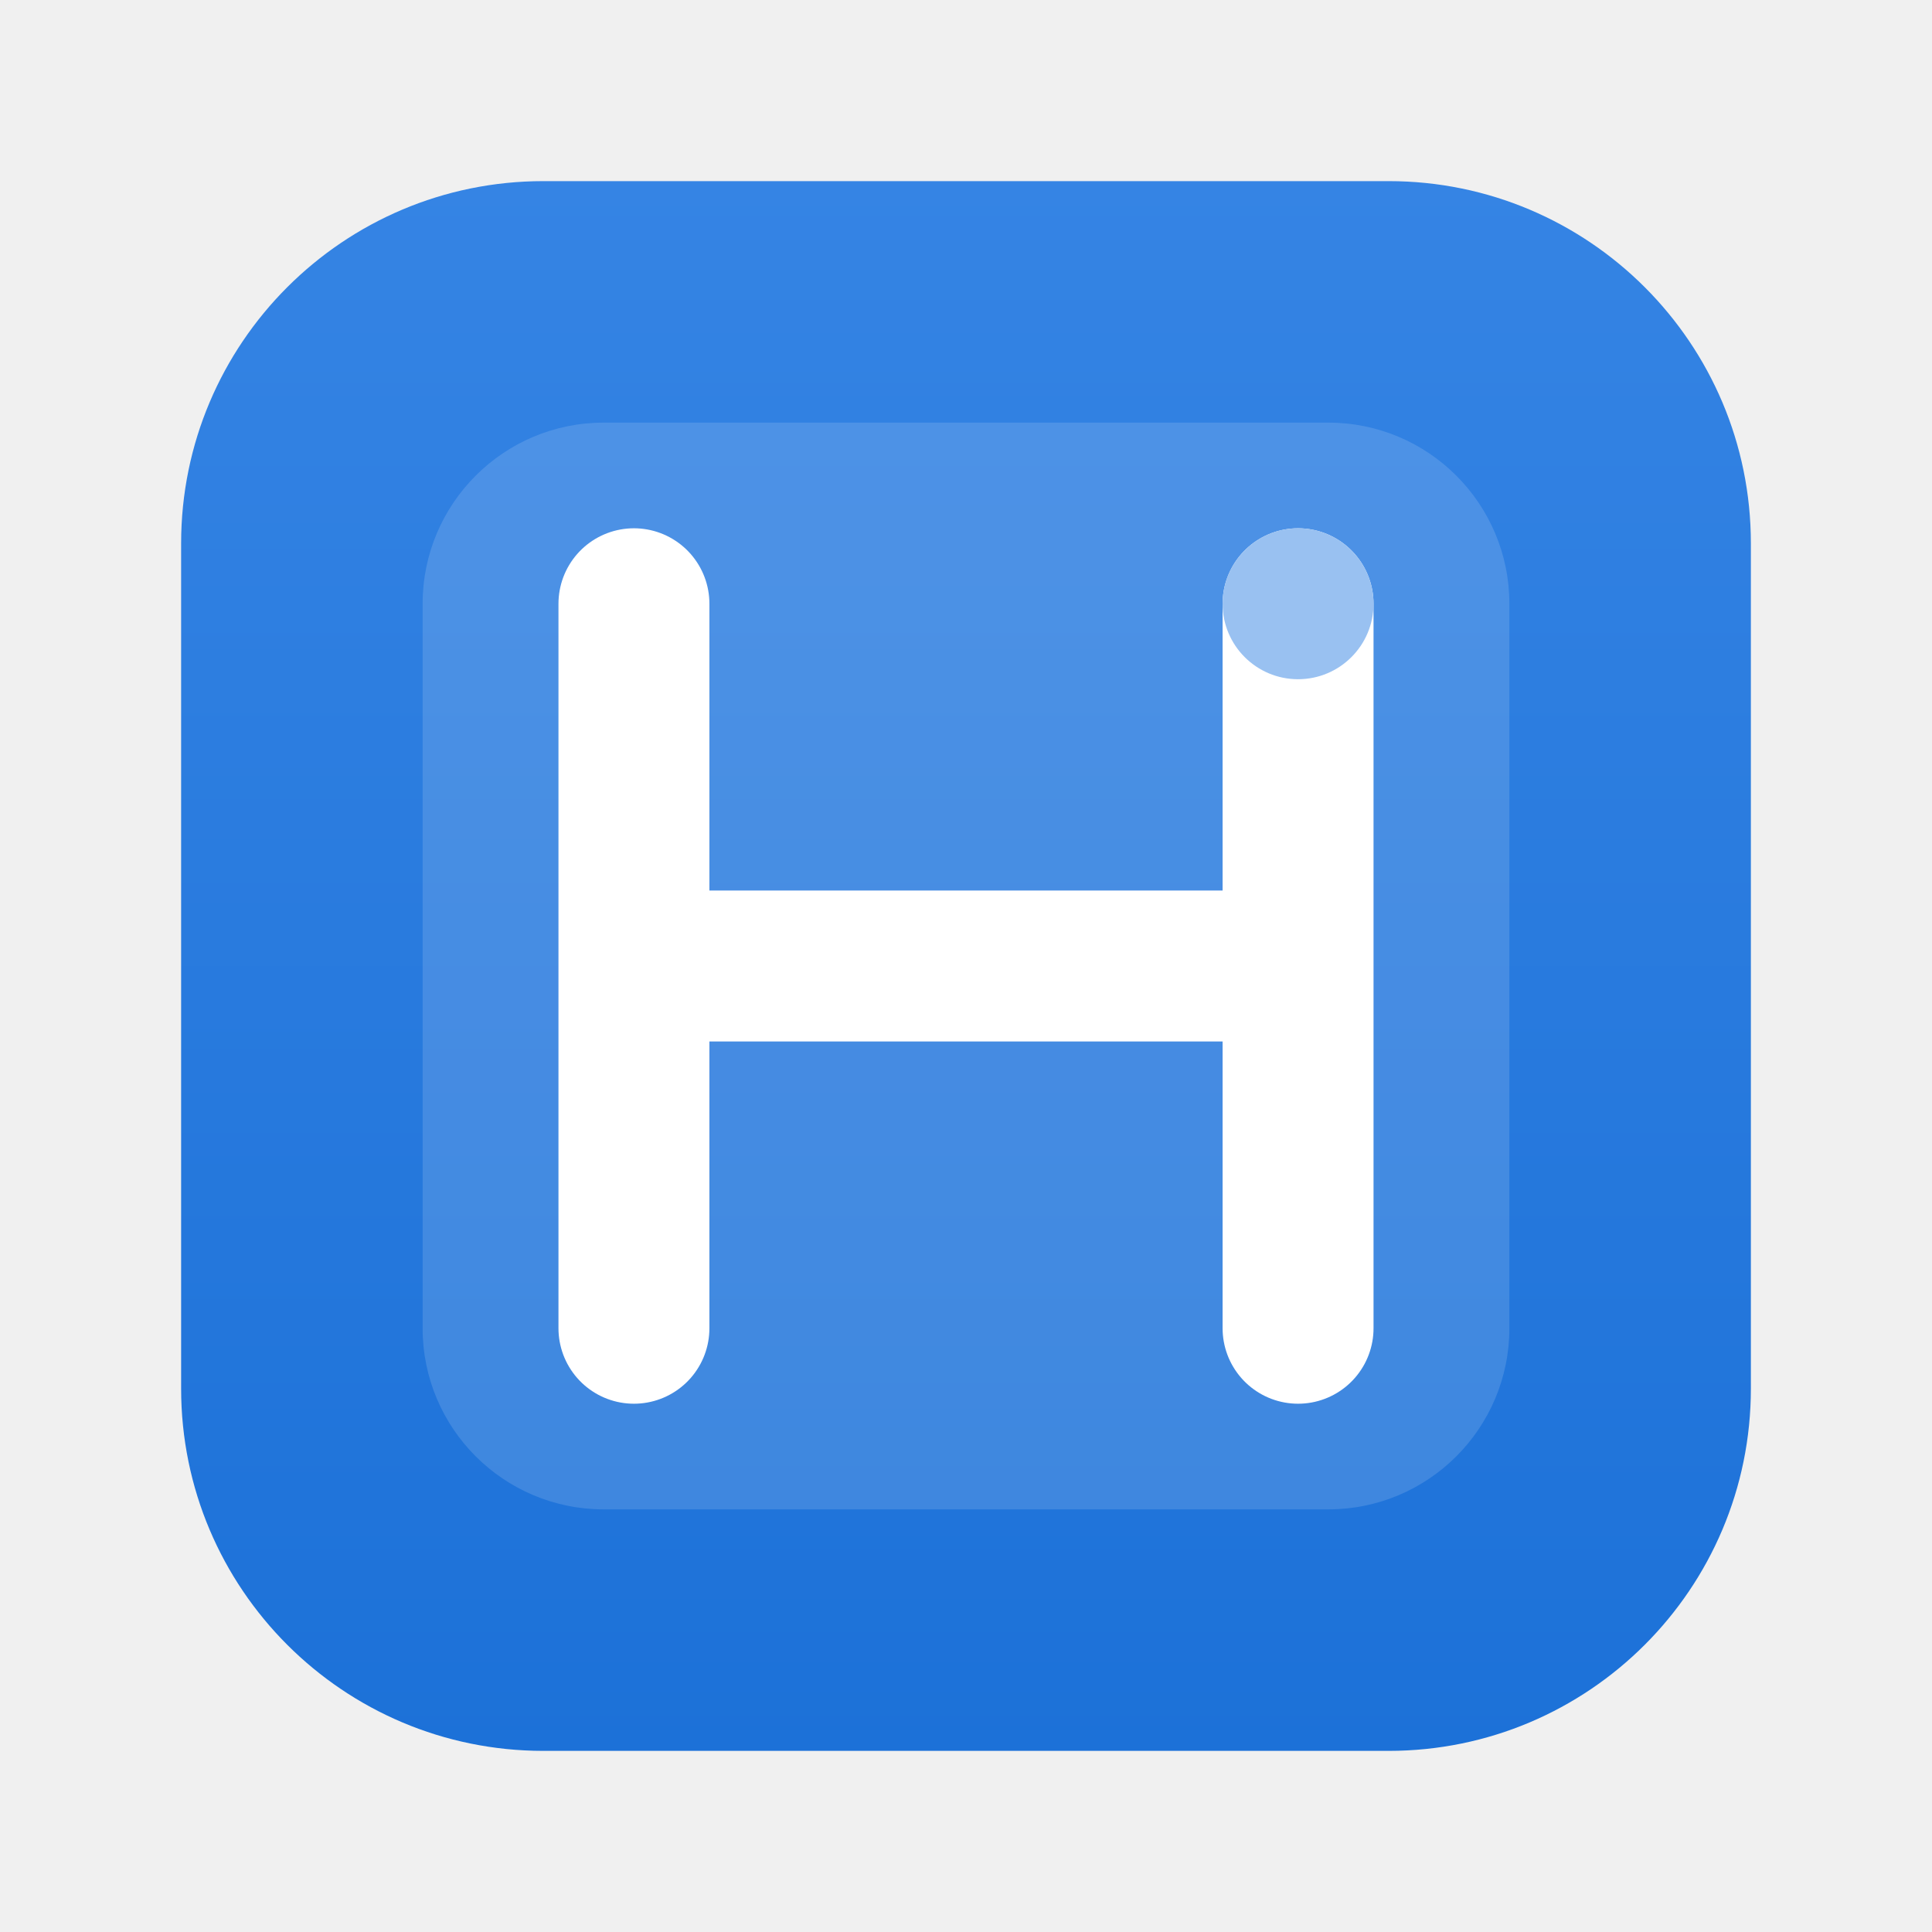
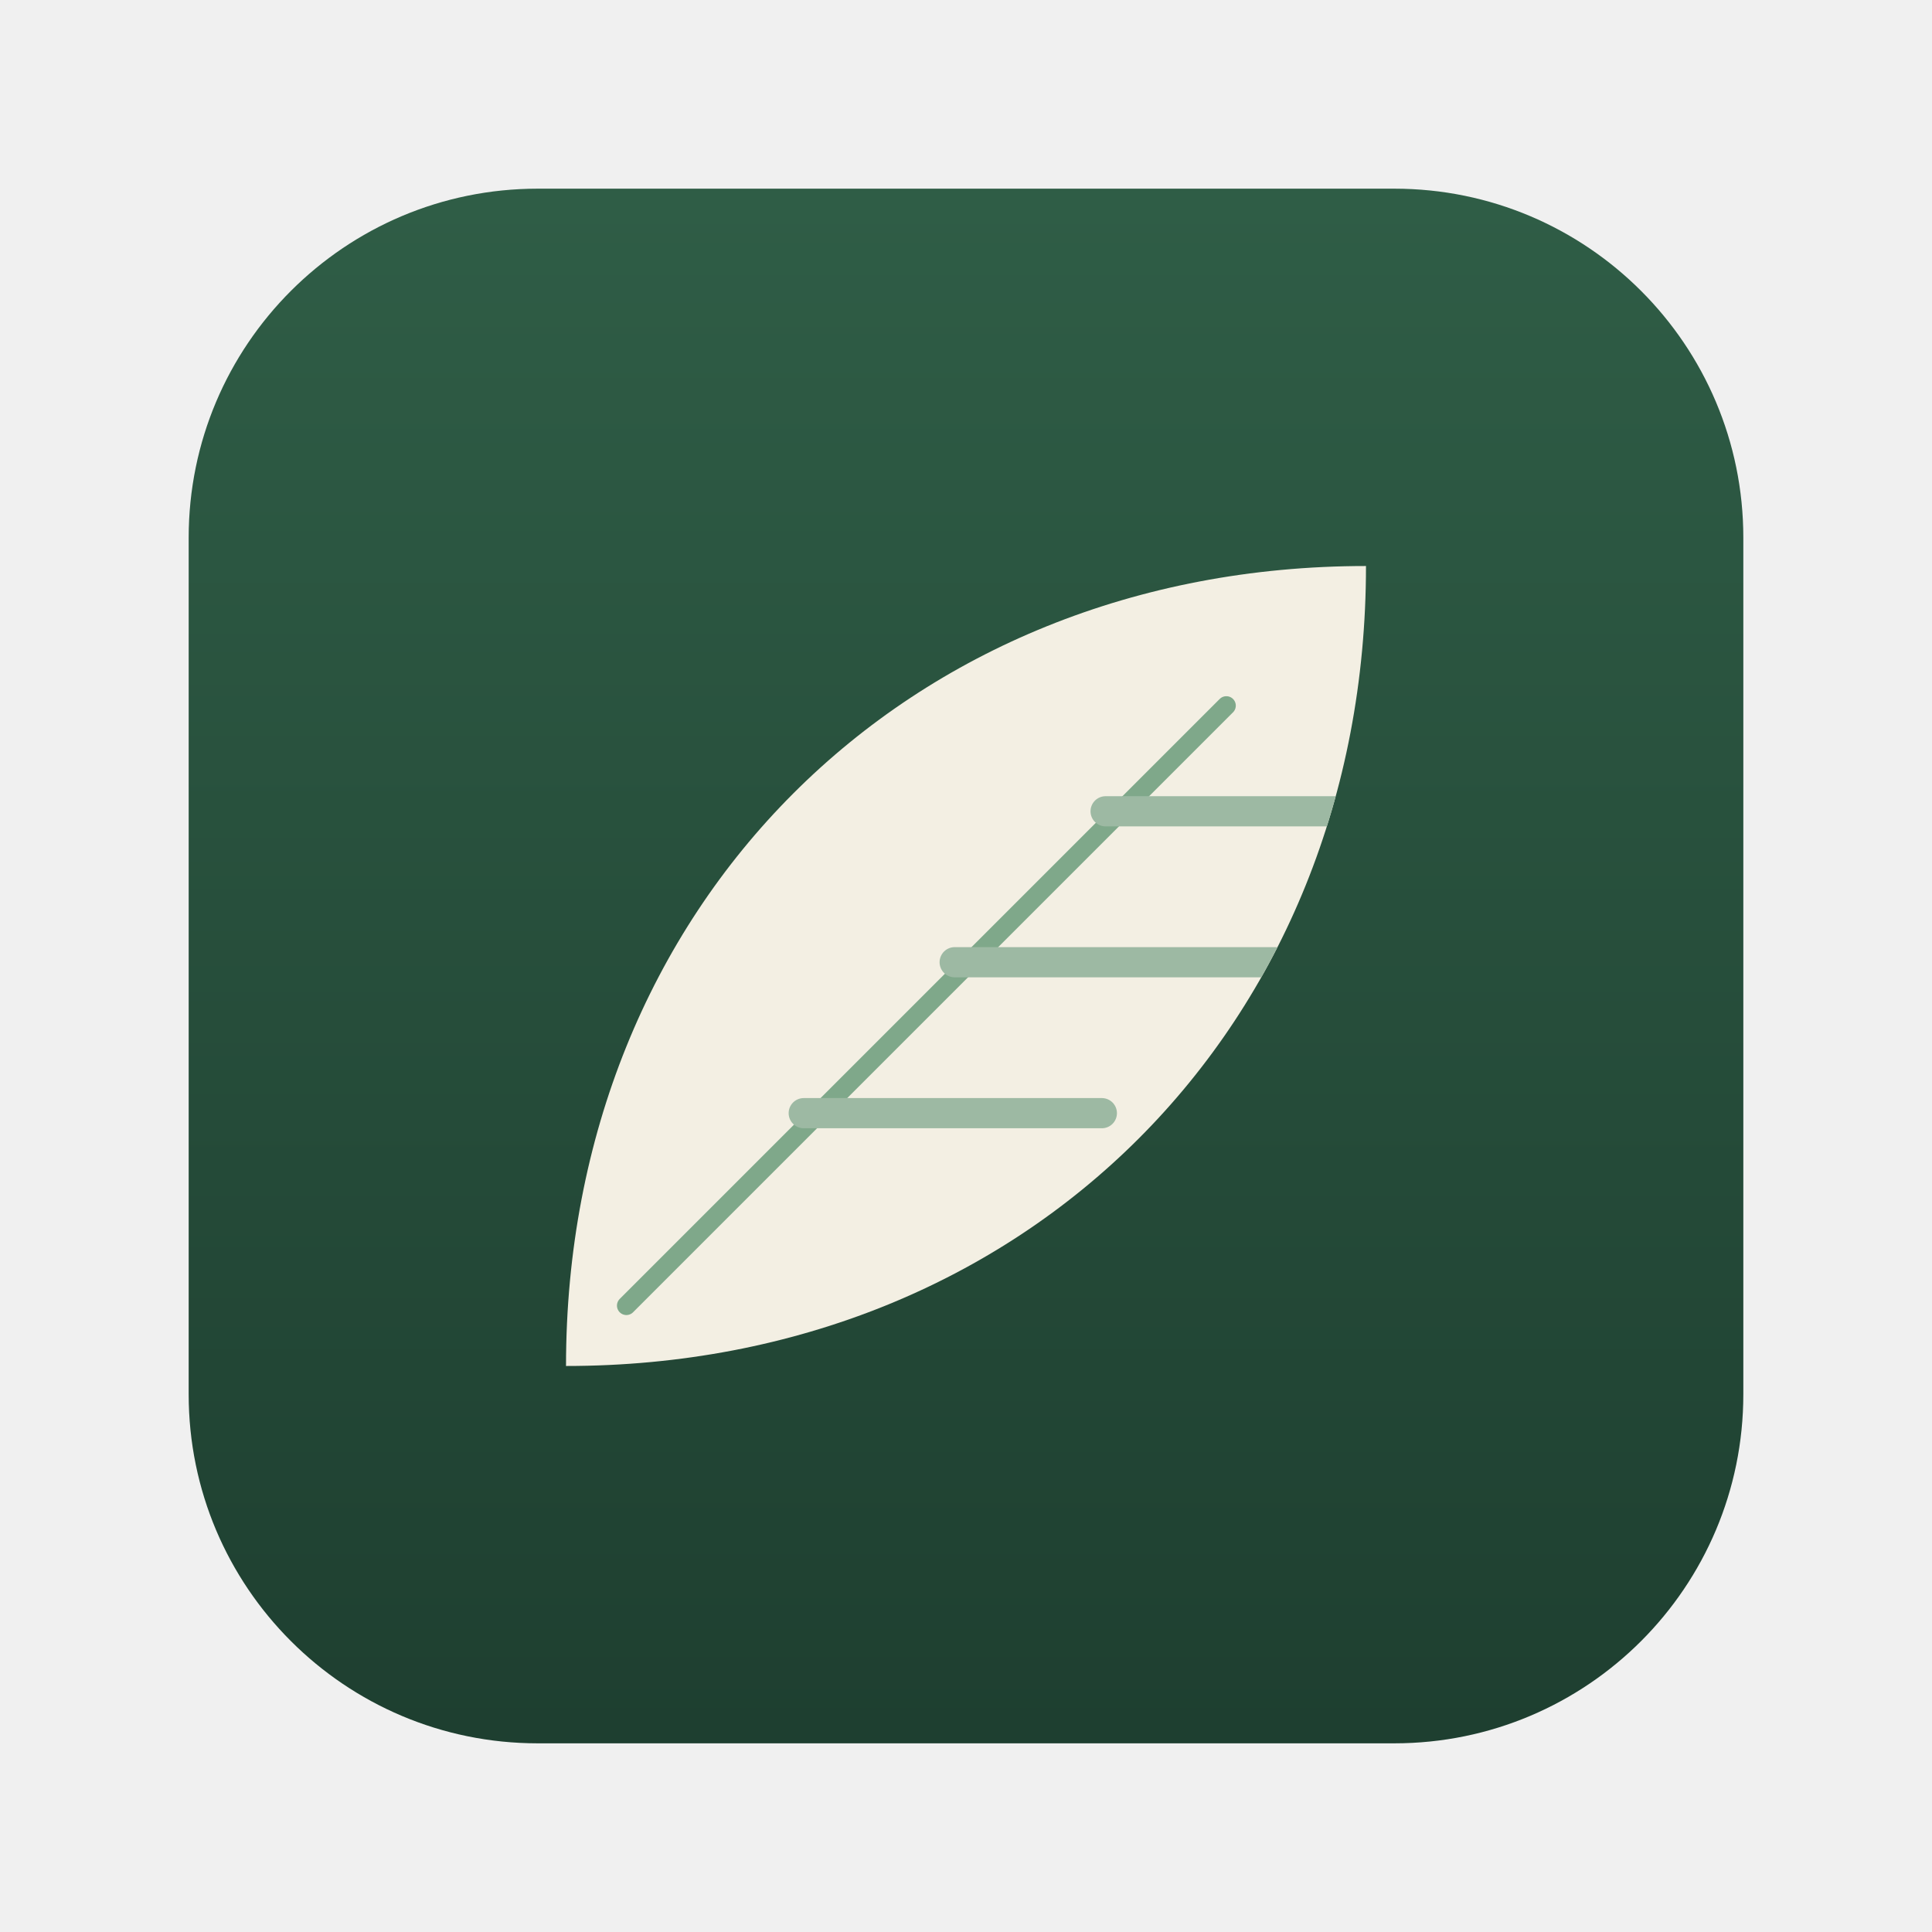
- <svg xmlns="http://www.w3.org/2000/svg" width="128" height="128" viewBox="0 0 128 128">
+ <svg xmlns="http://www.w3.org/2000/svg" width="128" height="128" viewBox="0 0 1024 1024">
  <defs>
    <linearGradient id="bg" x1="0" y1="0" x2="0" y2="1">
-       <stop offset="0%" stop-color="#3584e4" />
-       <stop offset="100%" stop-color="#1c71d8" />
+       <stop offset="0%" stop-color="#2F5D46" />
+       <stop offset="100%" stop-color="#1E3F30" />
    </linearGradient>
+     <clipPath id="leaf-clip">
+       <path d="M300 724 C300 480 480 300 724 300 C724 544 544 724 300 724 Z" />
+     </clipPath>
  </defs>
-   <rect x="12" y="12" width="104" height="104" rx="24" fill="url(#bg)" />
-   <rect x="28" y="28" width="72" height="72" rx="12" fill="#ffffff" fill-opacity="0.14" />
-   <path d="M42 40v48M86 40v48M42 64h44" stroke="#ffffff" stroke-width="10" stroke-linecap="round" stroke-linejoin="round" fill="none" />
-   <circle cx="86" cy="40" r="5" fill="#99c1f1" />
+   <rect x="100" y="100" width="824" height="824" rx="185" fill="url(#bg)" />
+   <path d="M300 724 C300 480 480 300 724 300 C724 544 544 724 300 724 Z" fill="#F3EFE3" />
+   <g clip-path="url(#leaf-clip)">
+     <line x1="332" y1="692" x2="650" y2="374" stroke="#7FA88A" stroke-width="10" stroke-linecap="round" />
+     <line x1="586" y1="430" x2="744" y2="430" stroke="#9DB9A3" stroke-width="16" stroke-linecap="round" />
+     <line x1="506" y1="510" x2="684" y2="510" stroke="#9DB9A3" stroke-width="16" stroke-linecap="round" />
+     <line x1="426" y1="590" x2="584" y2="590" stroke="#9DB9A3" stroke-width="16" stroke-linecap="round" />
+   </g>
</svg>
